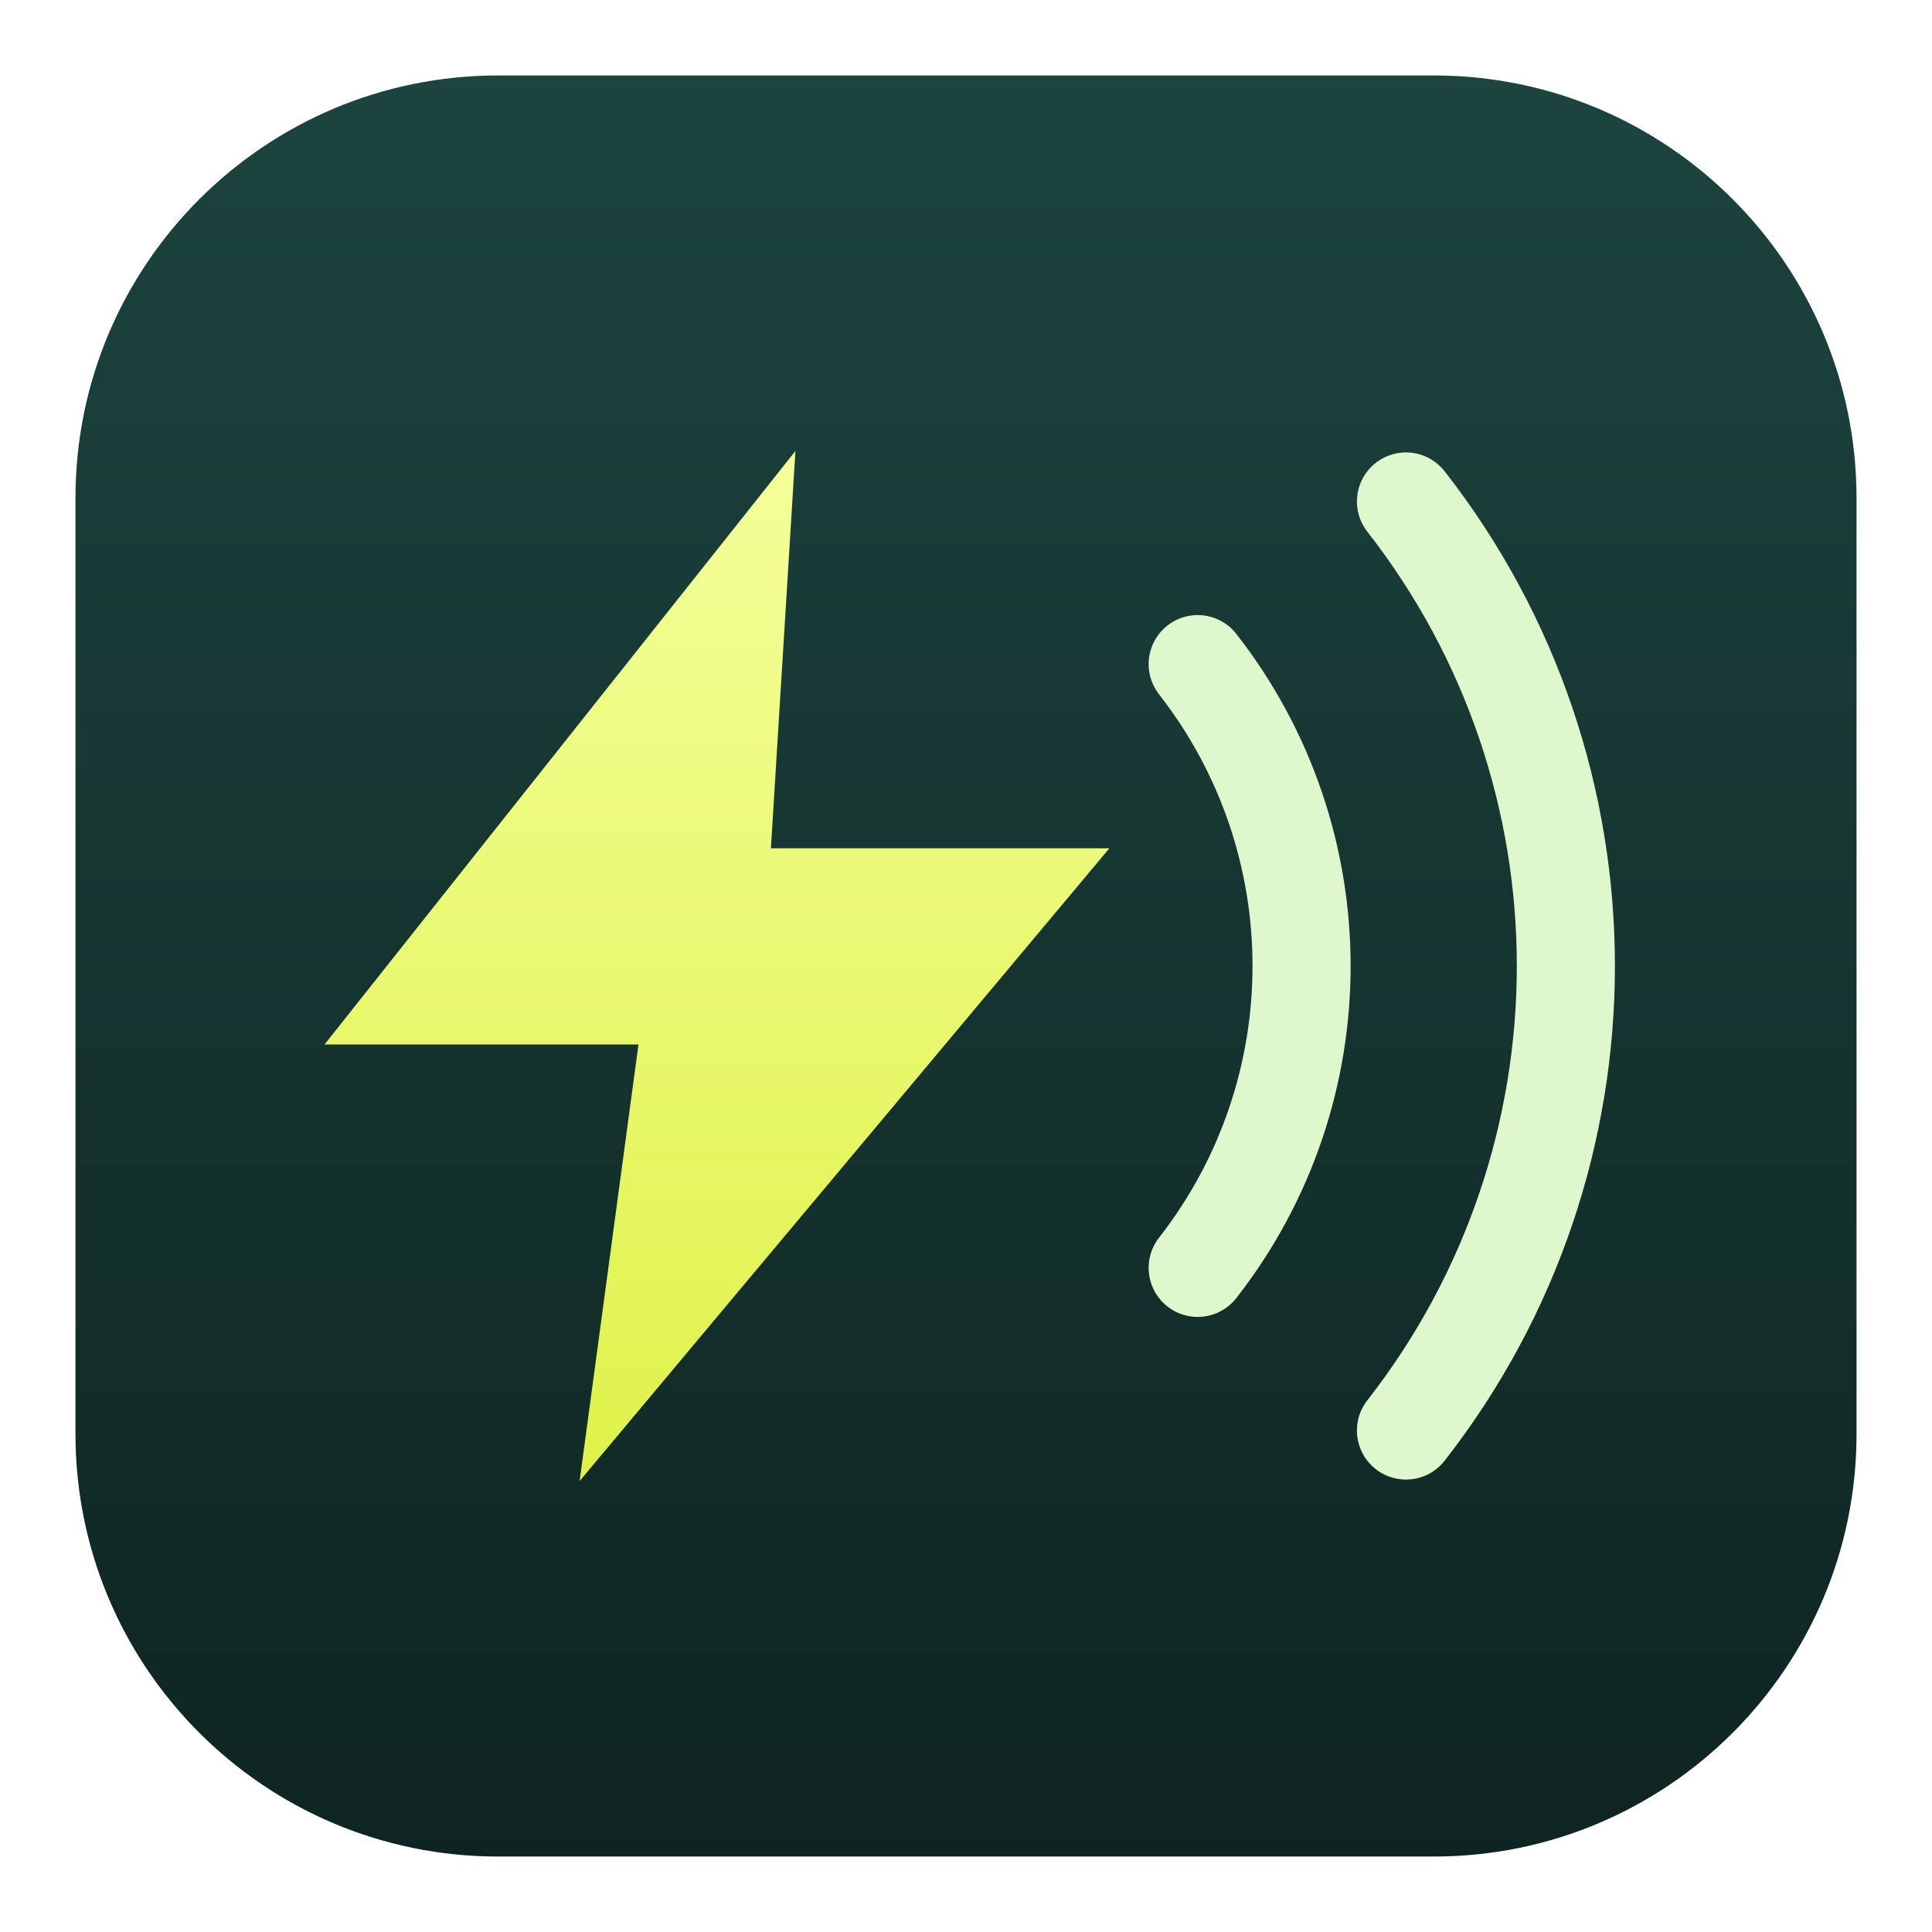
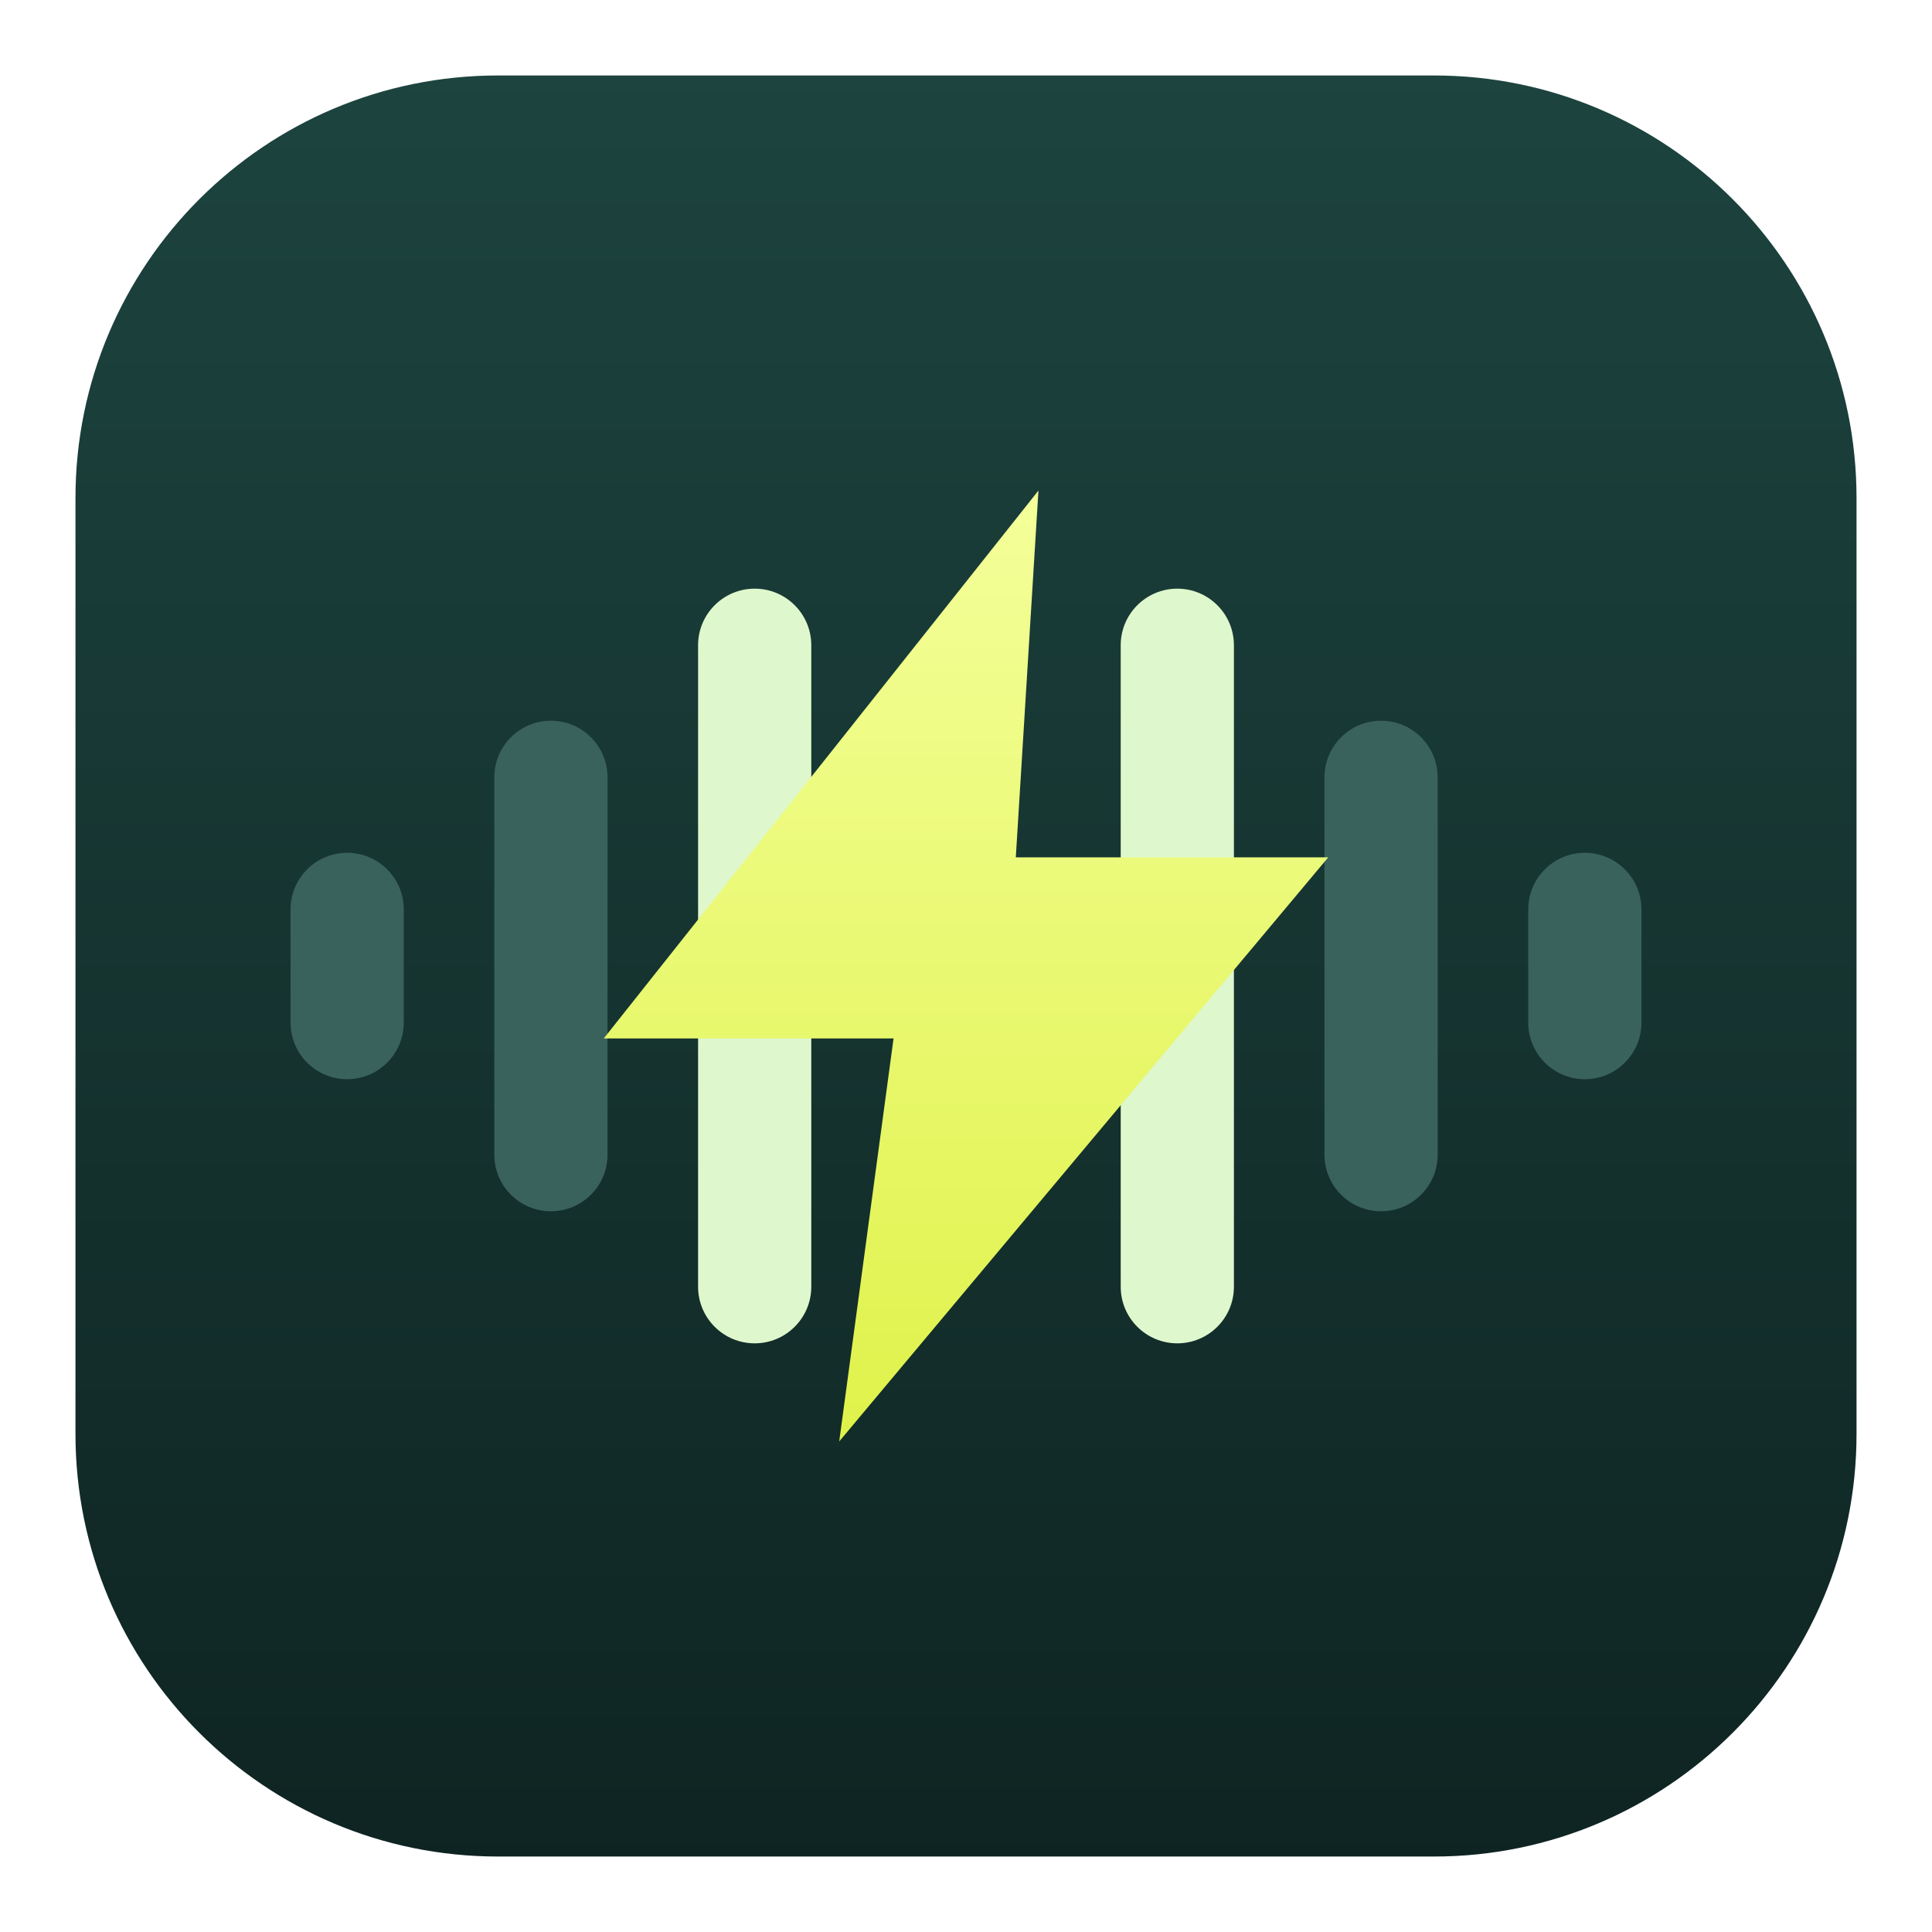
<svg xmlns="http://www.w3.org/2000/svg" viewBox="0 0 512 512">
  <defs>
    <linearGradient id="g" x1="0" y1="0" x2="0" y2="1">
      <stop offset="0" stop-color="#1d443f" />
      <stop offset="1" stop-color="#0e2422" />
    </linearGradient>
    <linearGradient id="v" x1="0" y1="0" x2="0" y2="1">
      <stop offset="0" stop-color="#f4ff9a" />
      <stop offset="1" stop-color="#dff24a" />
    </linearGradient>
  </defs>
  <rect x="20" y="20" width="472" height="472" rx="112" fill="url(#g)" />
-   <path transform="translate(34 100) scale(13)" d="M13.6 1.5 4 13.6h6.4L9.2 22.5 20 9.6h-6.9Z" fill="url(#v)" />
-   <path d="M317.4 176.0A130 130 0 0 1 317.4 336.0" fill="none" stroke="#dff7cc" stroke-width="26" stroke-linecap="round" />
-   <path d="M372.6 132.9A200 200 0 0 1 372.6 379.1" fill="none" stroke="#dff7cc" stroke-width="26" stroke-linecap="round" />
+   <rect x="77.0" y="226.0" width="30" height="60" rx="15.0" fill="#3a625c" opacity="1" />
+   <rect x="131.0" y="191.0" width="30" height="130" rx="15.0" fill="#3a625c" opacity="1" />
+   <rect x="351.0" y="191.0" width="30" height="130" rx="15.0" fill="#3a625c" opacity="1" />
+   <rect x="405.0" y="226.0" width="30" height="60" rx="15.0" fill="#3a625c" opacity="1" />
+   <rect x="185.0" y="156.0" width="30" height="200" rx="15.0" fill="#dff7cc" opacity="1" />
+   <rect x="297.0" y="156.0" width="30" height="200" rx="15.0" fill="#dff7cc" opacity="1" />
+   <path transform="translate(112 112) scale(12)" d="M13.6 1.5 4 13.6h6.4L9.2 22.5 20 9.6h-6.9Z" fill="url(#v)" />
</svg>
